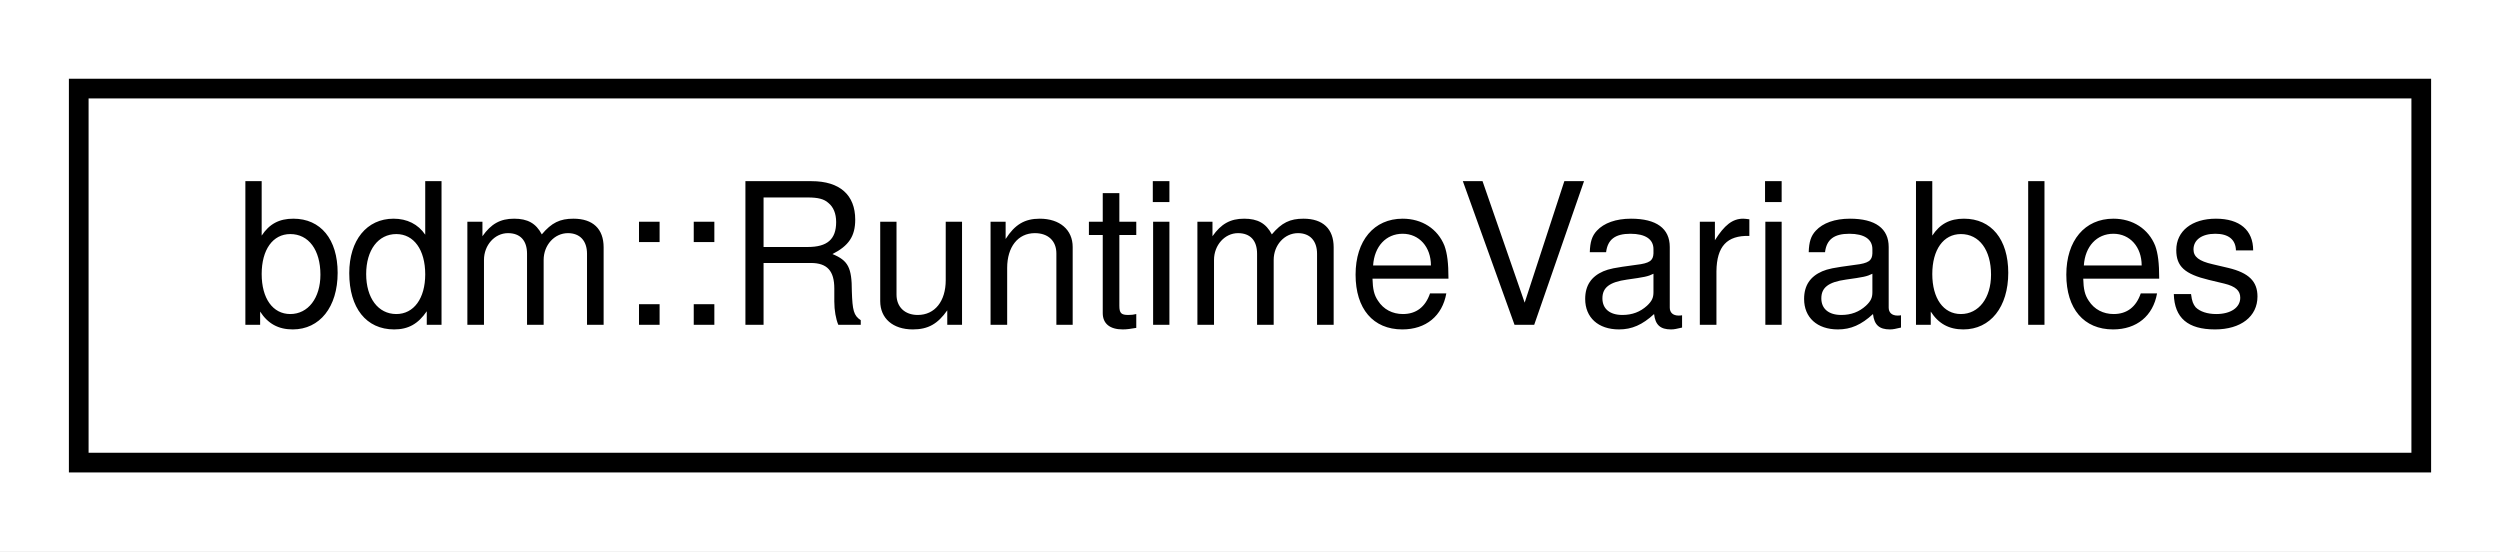
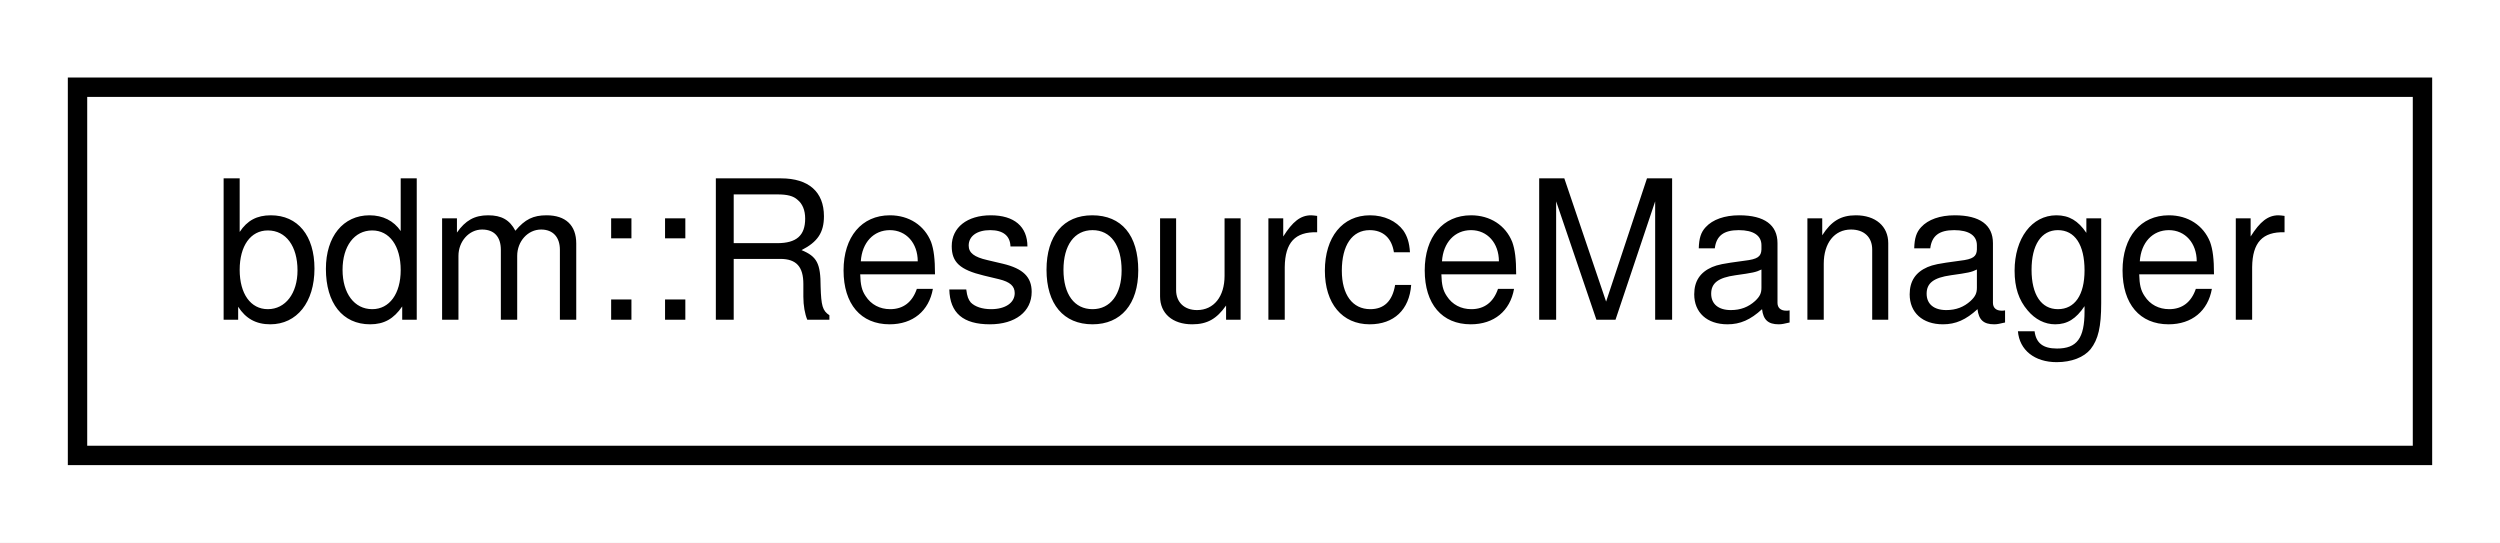
- <svg xmlns="http://www.w3.org/2000/svg" xmlns:xlink="http://www.w3.org/1999/xlink" width="127pt" height="28pt" viewBox="0.00 0.00 127.00 28.00">
+ <svg xmlns="http://www.w3.org/2000/svg" xmlns:xlink="http://www.w3.org/1999/xlink" width="129pt" height="28pt" viewBox="0.00 0.00 129.00 28.00">
  <g id="graph0" class="graph" transform="scale(1 1) rotate(0) translate(4 24)">
-     <polygon fill="#ffffff" stroke="transparent" points="-4,4 -4,-24 123,-24 123,4 -4,4" />
+     <polygon fill="#ffffff" stroke="transparent" points="-4,4 -4,-24 125,-24 125,4 -4,4" />
    <g id="node1" class="node">
      <g id="a_node1">
-         <a xlink:href="classbdm_1_1RuntimeVariables.html" target="_top" xlink:title="bdm::RuntimeVariables">
-           <polygon fill="#ffffff" stroke="#000000" points="0,-.5 0,-19.5 119,-19.5 119,-.5 0,-.5" />
-           <text text-anchor="middle" x="59.5" y="-7.5" font-family="Helvetica,sans-Serif" font-size="10.00" fill="#000000">bdm::RuntimeVariables</text>
+         <a xlink:href="classbdm_1_1ResourceManager.html" target="_top" xlink:title="bdm::ResourceManager">
+           <polygon fill="#ffffff" stroke="#000000" points="0,-.5 0,-19.5 121,-19.5 121,-.5 0,-.5" />
+           <text text-anchor="middle" x="60.5" y="-7.5" font-family="Helvetica,sans-Serif" font-size="10.00" fill="#000000">bdm::ResourceManager</text>
        </a>
      </g>
    </g>
  </g>
</svg>
